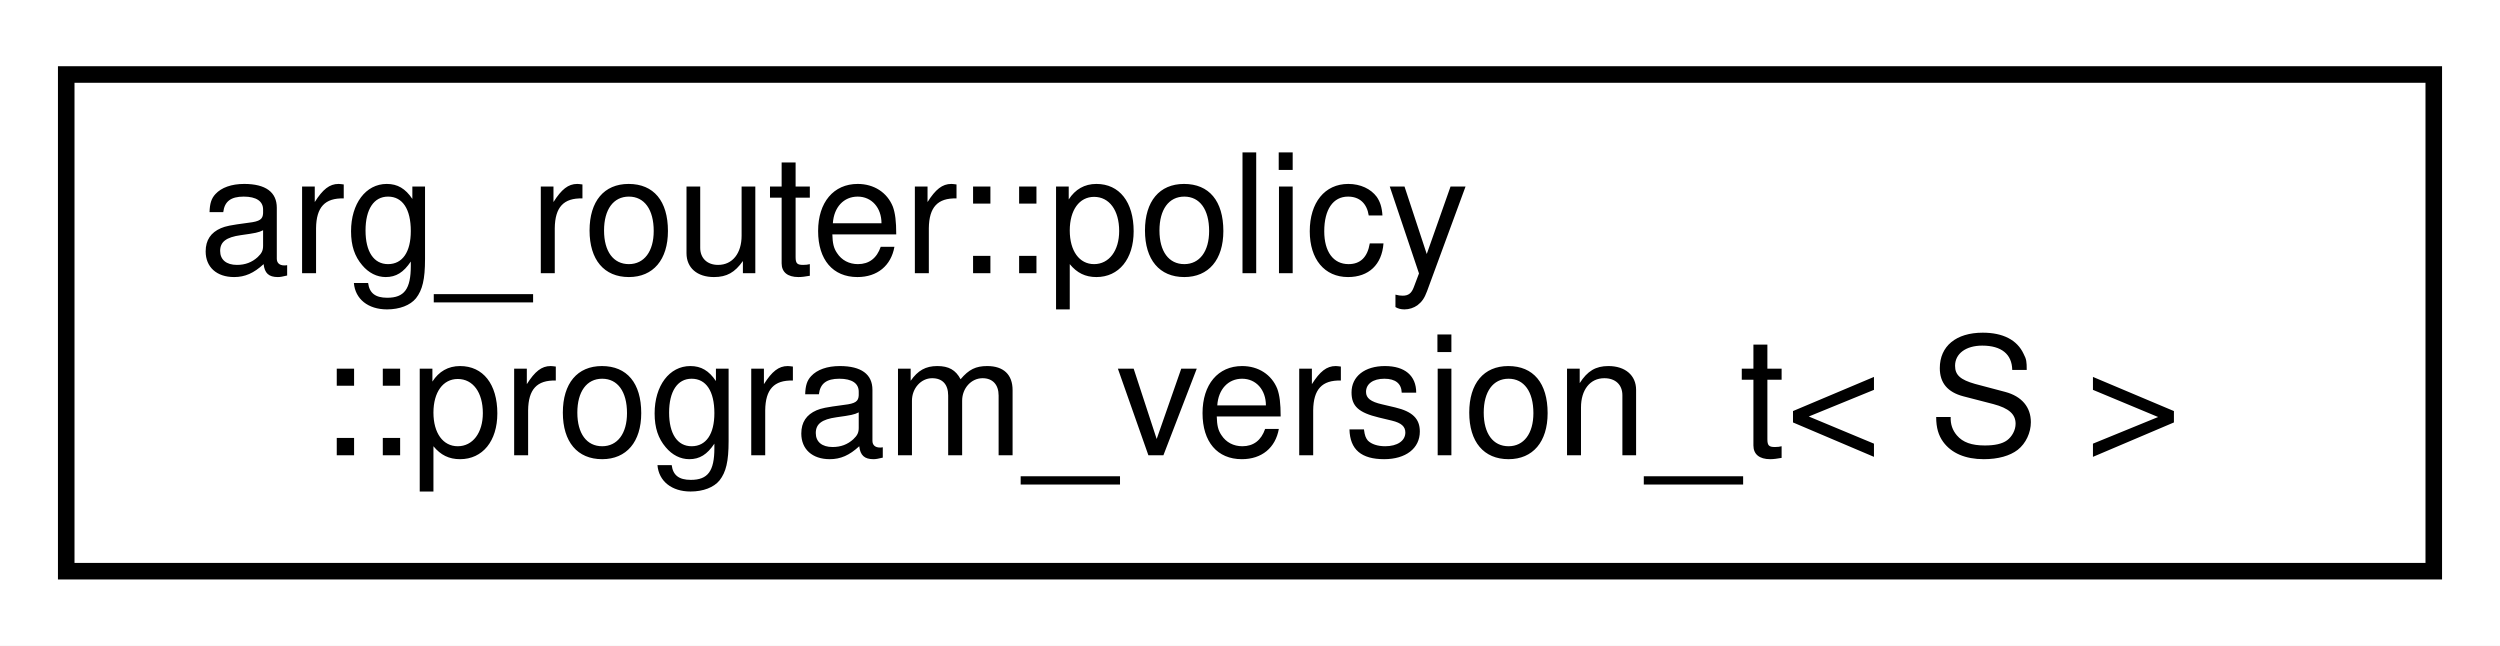
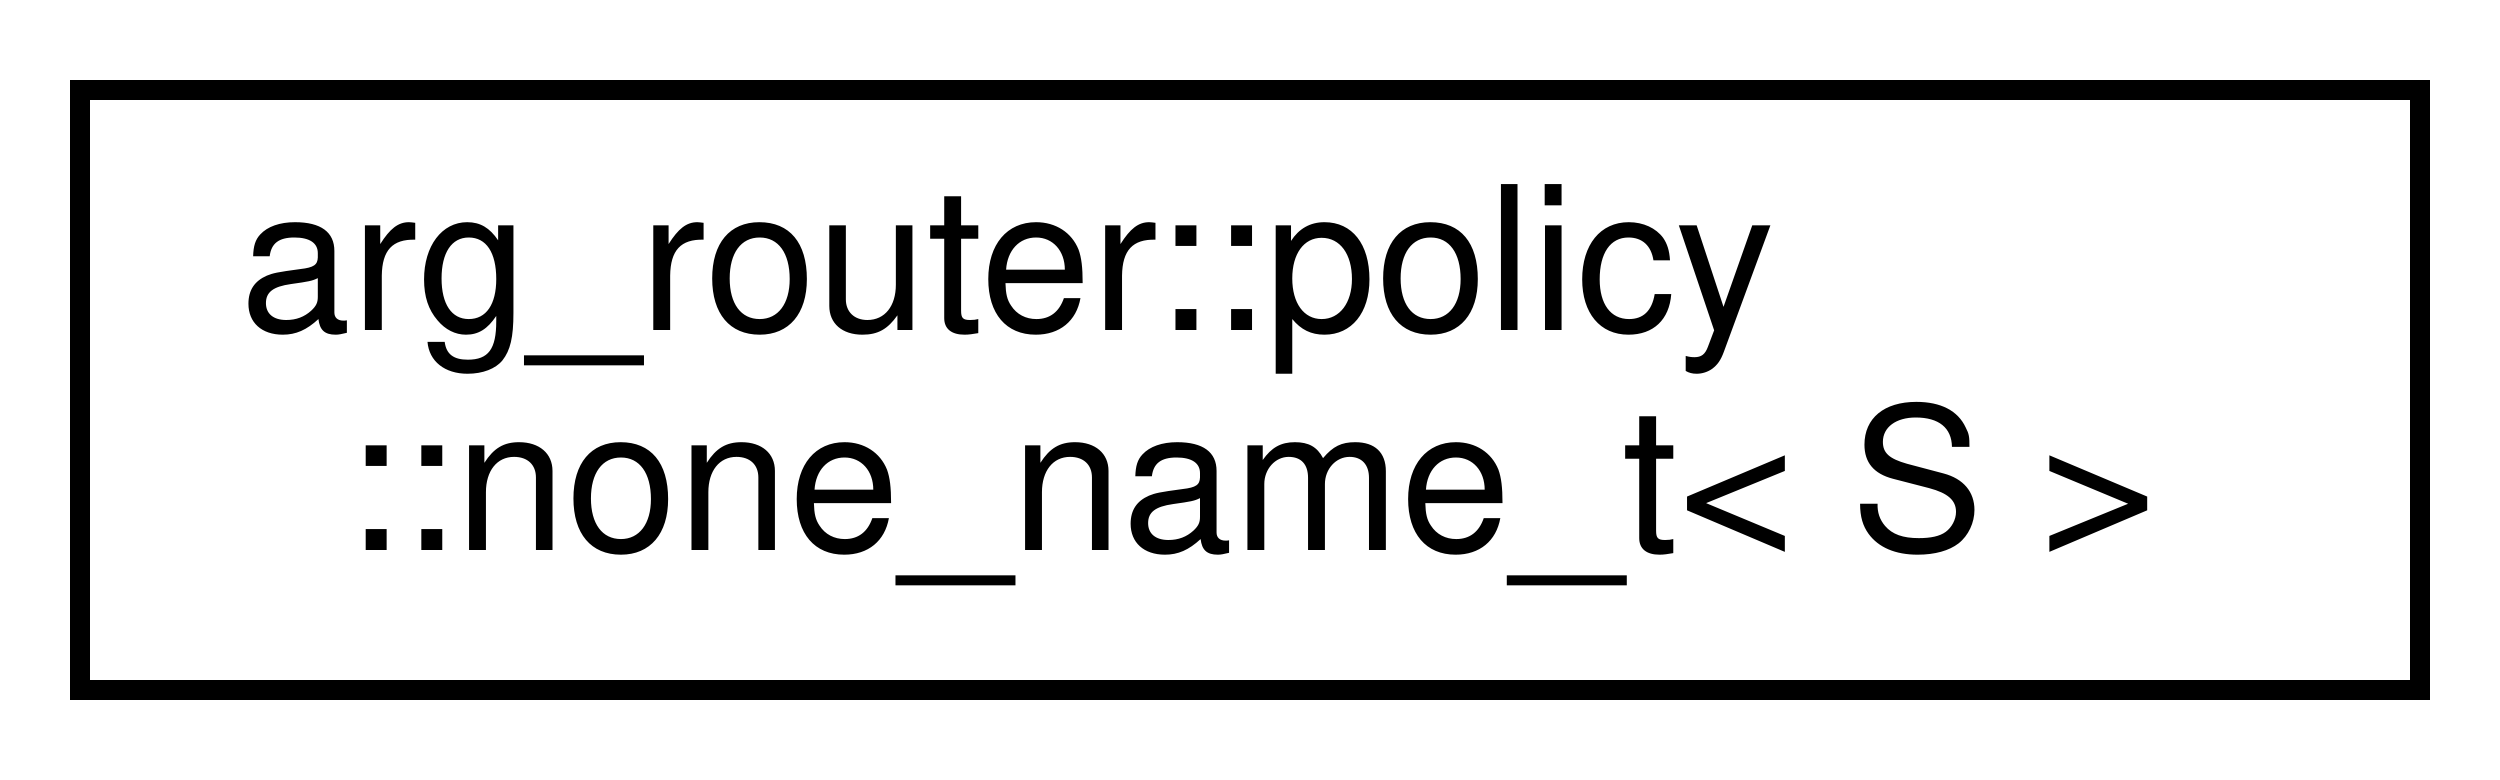
- <svg xmlns="http://www.w3.org/2000/svg" xmlns:xlink="http://www.w3.org/1999/xlink" width="151pt" height="39pt" viewBox="0.00 0.00 151.00 39.00">
+ <svg xmlns="http://www.w3.org/2000/svg" xmlns:xlink="http://www.w3.org/1999/xlink" width="125pt" height="39pt" viewBox="0.00 0.00 125.00 39.00">
  <g id="graph0" class="graph" transform="scale(1 1) rotate(0) translate(4 35)">
-     <polygon fill="white" stroke="transparent" points="-4,4 -4,-35 147,-35 147,4 -4,4" />
+     <polygon fill="white" stroke="transparent" points="-4,4 -4,-35 121,-35 121,4 -4,4" />
    <g id="node1" class="node">
      <g id="a_node1">
-         <a xlink:href="classarg__router_1_1policy_1_1program__version__t.html" target="_top" xlink:title=" ">
-           <polygon fill="white" stroke="black" points="0,-0.5 0,-30.5 143,-30.5 143,-0.5 0,-0.5" />
+         <a xlink:href="classarg__router_1_1policy_1_1none__name__t.html" target="_top" xlink:title=" ">
+           <polygon fill="white" stroke="black" points="0,-0.5 0,-30.5 117,-30.5 117,-0.5 0,-0.5" />
          <text text-anchor="start" x="8" y="-18.5" font-family="Helvetica,sans-Serif" font-size="10.00">arg_router::policy</text>
-           <text text-anchor="middle" x="71.5" y="-7.5" font-family="Helvetica,sans-Serif" font-size="10.00">::program_version_t&lt; S &gt;</text>
+           <text text-anchor="middle" x="58.5" y="-7.5" font-family="Helvetica,sans-Serif" font-size="10.00">::none_name_t&lt; S &gt;</text>
        </a>
      </g>
    </g>
  </g>
</svg>
